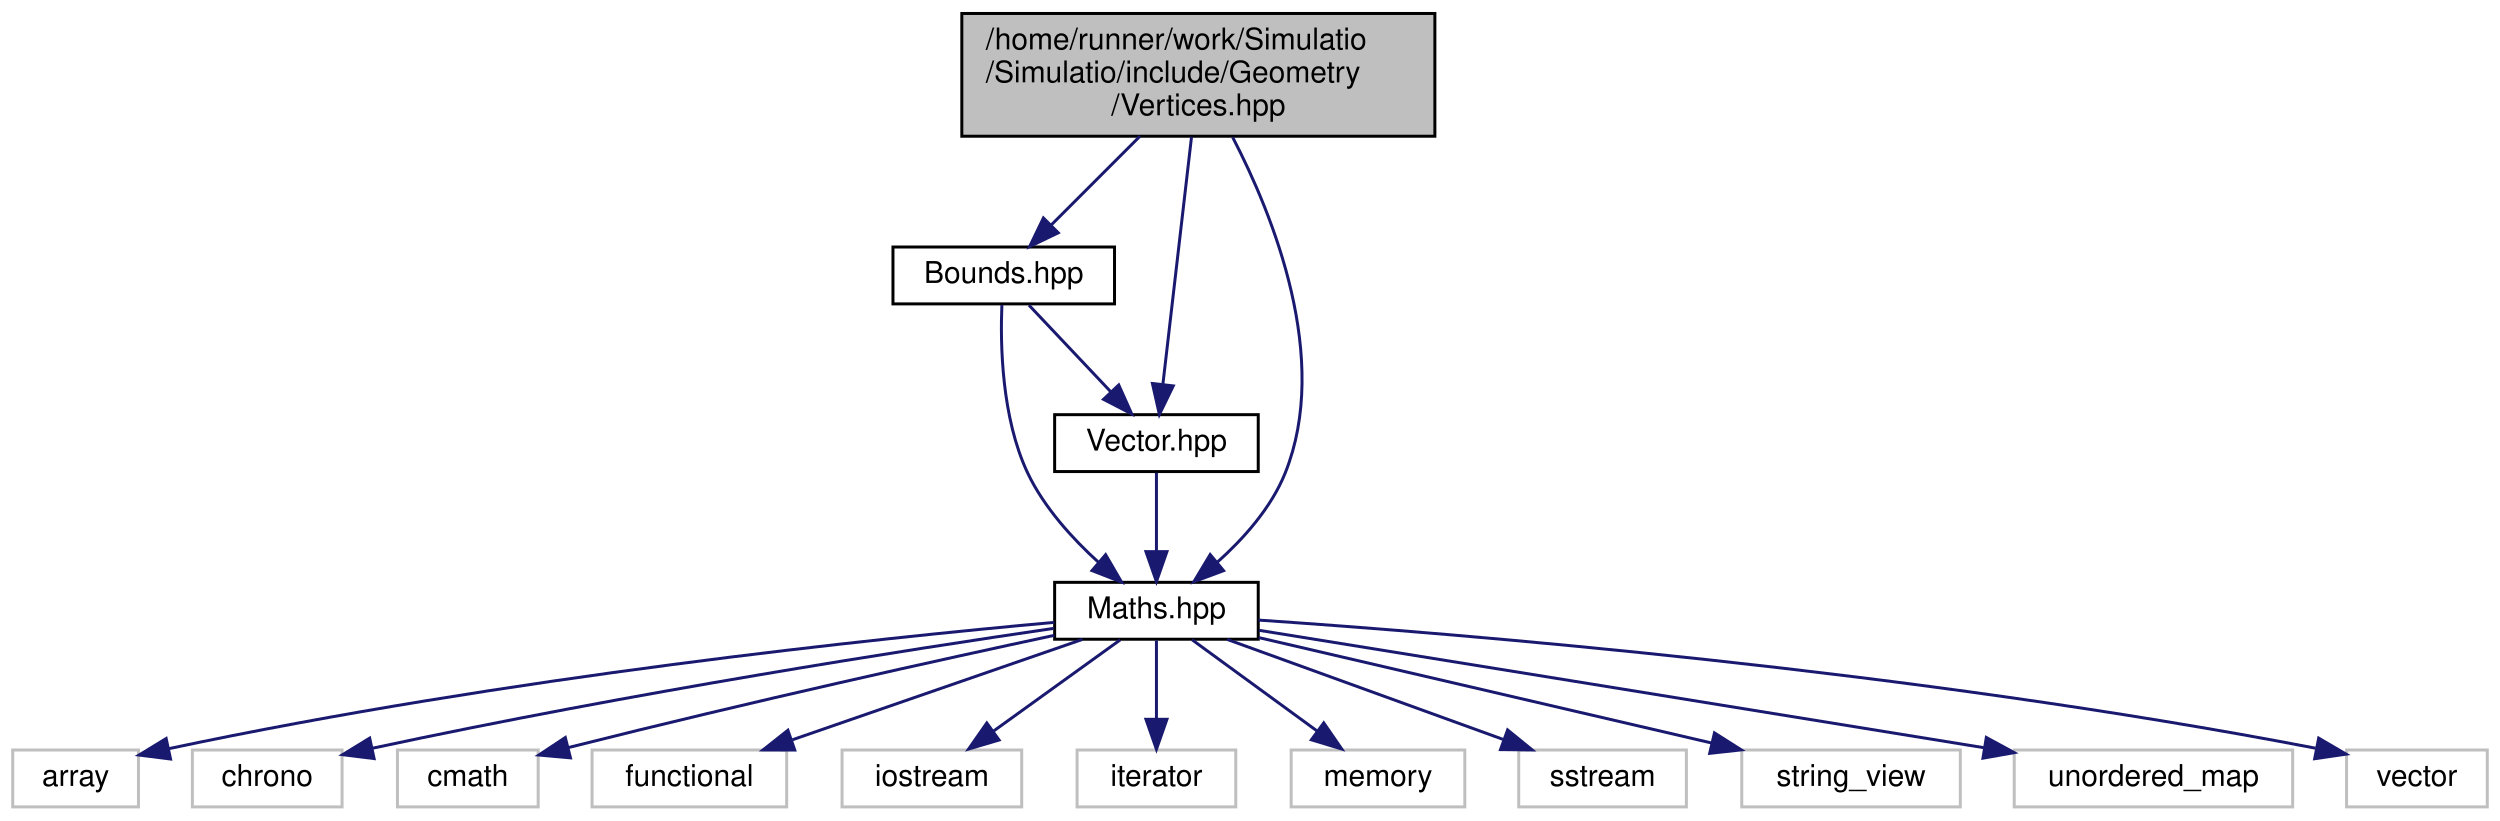
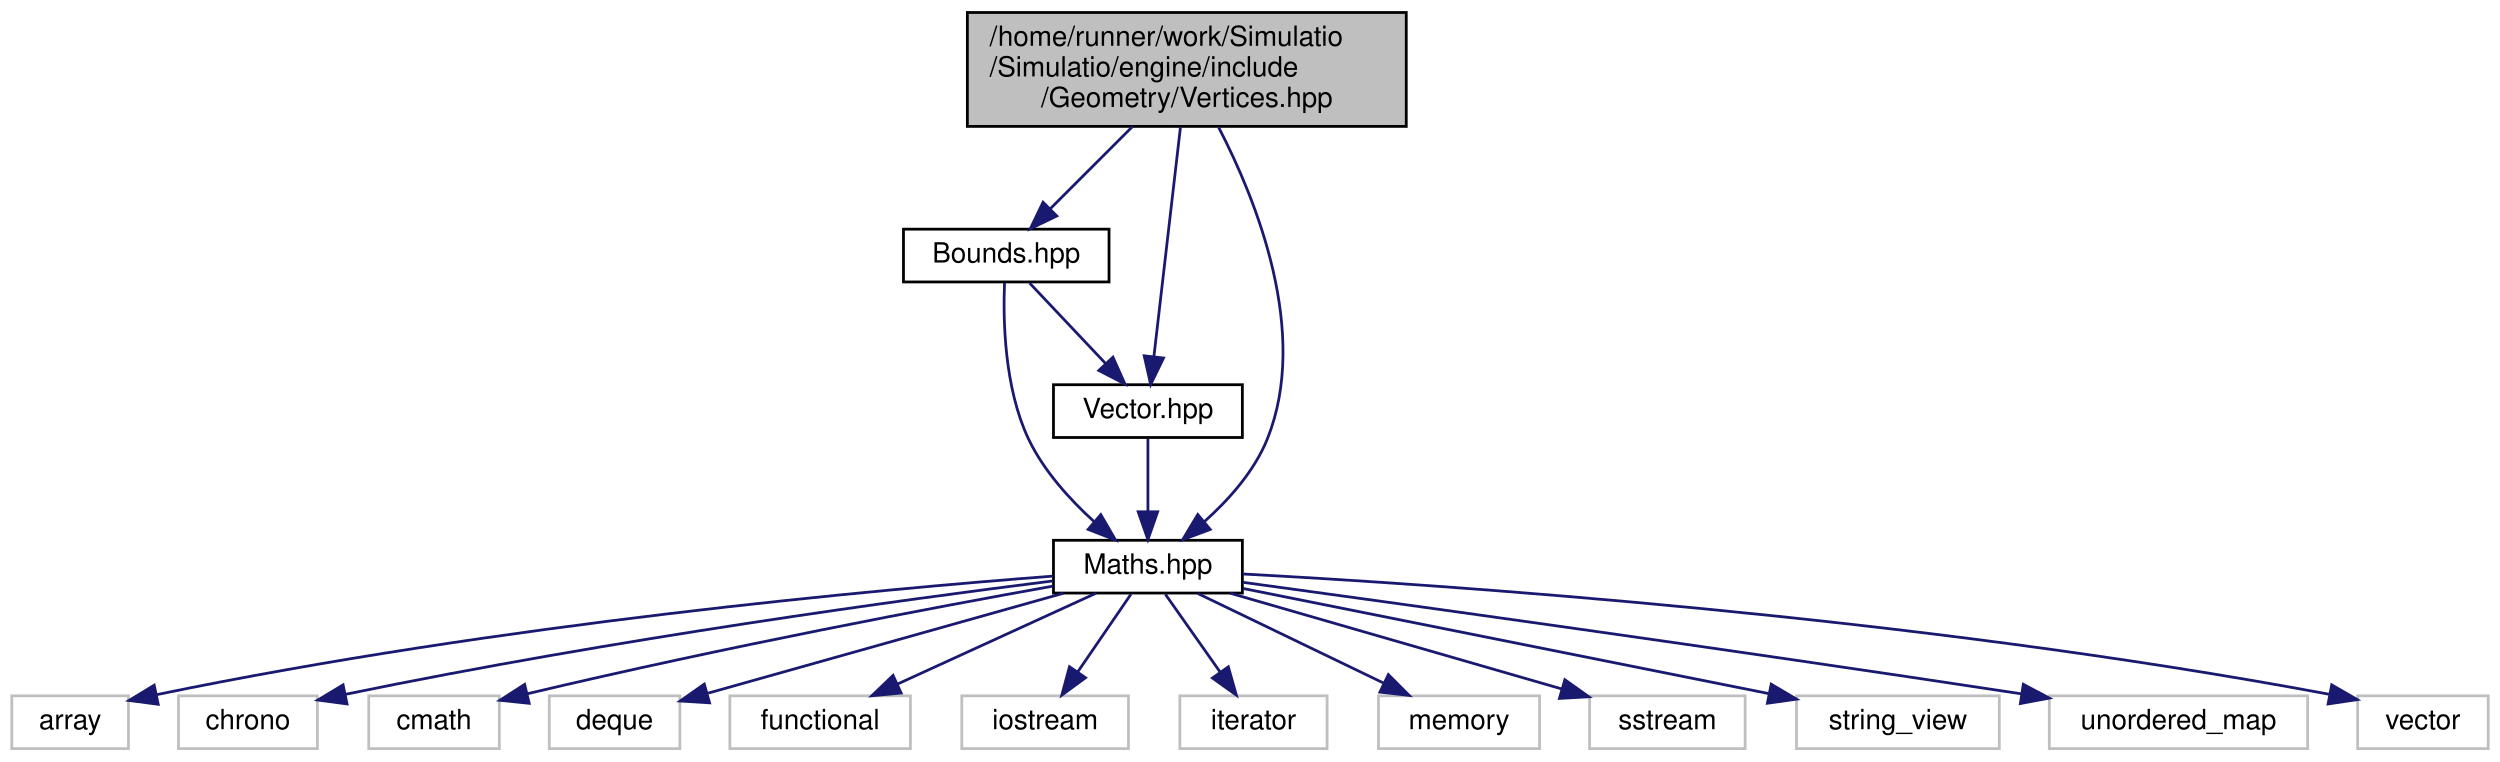
- <svg xmlns="http://www.w3.org/2000/svg" xmlns:xlink="http://www.w3.org/1999/xlink" width="835pt" height="274pt" viewBox="0.00 0.00 834.50 274.00">
+ <svg xmlns="http://www.w3.org/2000/svg" xmlns:xlink="http://www.w3.org/1999/xlink" width="900pt" height="274pt" viewBox="0.00 0.00 899.50 274.00">
  <g id="graph0" class="graph" transform="scale(1 1) rotate(0) translate(4 270)">
    <g id="node1" class="node">
      <g id="a_node1">
        <a xlink:title=" ">
-           <polygon fill="#bfbfbf" stroke="black" points="317,-224.5 317,-265.5 475,-265.5 475,-224.5 317,-224.5" />
-           <text text-anchor="start" x="325" y="-253.5" font-family="Helvetica,sans-Serif" font-size="10.00">/home/runner/work/Simulatio</text>
-           <text text-anchor="start" x="325" y="-242.5" font-family="Helvetica,sans-Serif" font-size="10.00">/Simulatio/include/Geometry</text>
-           <text text-anchor="middle" x="396" y="-231.5" font-family="Helvetica,sans-Serif" font-size="10.00">/Vertices.hpp</text>
+           <polygon fill="#bfbfbf" stroke="black" points="344,-224.5 344,-265.5 502,-265.5 502,-224.5 344,-224.5" />
+           <text text-anchor="start" x="352" y="-253.5" font-family="Helvetica,sans-Serif" font-size="10.00">/home/runner/work/Simulatio</text>
+           <text text-anchor="start" x="352" y="-242.5" font-family="Helvetica,sans-Serif" font-size="10.00">/Simulatio/engine/include</text>
+           <text text-anchor="middle" x="423" y="-231.5" font-family="Helvetica,sans-Serif" font-size="10.00">/Geometry/Vertices.hpp</text>
        </a>
      </g>
    </g>
    <g id="node2" class="node">
      <g id="a_node2">
        <a xlink:href="_bounds_8hpp.html" target="_top" xlink:title=" ">
-           <polygon fill="none" stroke="black" points="294,-168.5 294,-187.5 368,-187.5 368,-168.5 294,-168.5" />
-           <text text-anchor="middle" x="331" y="-175.5" font-family="Helvetica,sans-Serif" font-size="10.00">Bounds.hpp</text>
+           <polygon fill="none" stroke="black" points="321,-168.5 321,-187.5 395,-187.5 395,-168.5 321,-168.5" />
+           <text text-anchor="middle" x="358" y="-175.5" font-family="Helvetica,sans-Serif" font-size="10.00">Bounds.hpp</text>
        </a>
      </g>
    </g>
    <g id="edge1" class="edge">
-       <path fill="none" stroke="midnightblue" d="M376.5,-224.5C367.01,-215.01 355.76,-203.76 346.81,-194.81" />
-       <polygon fill="midnightblue" stroke="midnightblue" points="349.2,-192.25 339.65,-187.65 344.25,-197.2 349.2,-192.25" />
+       <path fill="none" stroke="midnightblue" d="M403.5,-224.5C394.01,-215.01 382.76,-203.76 373.81,-194.81" />
+       <polygon fill="midnightblue" stroke="midnightblue" points="376.2,-192.25 366.65,-187.65 371.25,-197.2 376.2,-192.25" />
    </g>
    <g id="node3" class="node">
      <g id="a_node3">
        <a xlink:href="_maths_8hpp.html" target="_top" xlink:title=" ">
-           <polygon fill="none" stroke="black" points="348,-56.5 348,-75.5 416,-75.5 416,-56.5 348,-56.5" />
-           <text text-anchor="middle" x="382" y="-63.5" font-family="Helvetica,sans-Serif" font-size="10.00">Maths.hpp</text>
-         </a>
-       </g>
-     </g>
-     <g id="edge16" class="edge">
-       <path fill="none" stroke="midnightblue" d="M407.46,-224.16C421.12,-197.8 440.28,-150.11 425,-112 420.32,-100.33 411.01,-89.97 402.24,-82.14" />
-       <polygon fill="midnightblue" stroke="midnightblue" points="404.42,-79.4 394.5,-75.7 399.95,-84.78 404.42,-79.4" />
+           <polygon fill="none" stroke="black" points="375,-56.5 375,-75.5 443,-75.5 443,-56.5 375,-56.5" />
+           <text text-anchor="middle" x="409" y="-63.5" font-family="Helvetica,sans-Serif" font-size="10.00">Maths.hpp</text>
+         </a>
+       </g>
+     </g>
+     <g id="edge17" class="edge">
+       <path fill="none" stroke="midnightblue" d="M434.46,-224.16C448.12,-197.8 467.28,-150.11 452,-112 447.32,-100.33 438.01,-89.97 429.24,-82.14" />
+       <polygon fill="midnightblue" stroke="midnightblue" points="431.42,-79.4 421.5,-75.7 426.95,-84.78 431.42,-79.4" />
+     </g>
+     <g id="node16" class="node">
+       <g id="a_node16">
+         <a xlink:href="_vector_8hpp.html" target="_top" xlink:title=" ">
+           <polygon fill="none" stroke="black" points="375,-112.5 375,-131.5 443,-131.5 443,-112.5 375,-112.5" />
+           <text text-anchor="middle" x="409" y="-119.5" font-family="Helvetica,sans-Serif" font-size="10.00">Vector.hpp</text>
+         </a>
+       </g>
+     </g>
+     <g id="edge18" class="edge">
+       <path fill="none" stroke="midnightblue" d="M420.72,-224.29C418.08,-201.48 413.77,-164.19 411.17,-141.78" />
+       <polygon fill="midnightblue" stroke="midnightblue" points="414.62,-141.11 409.99,-131.57 407.66,-141.91 414.62,-141.11" />
+     </g>
+     <g id="edge2" class="edge">
+       <path fill="none" stroke="midnightblue" d="M357.38,-168.11C356.84,-155.12 357.24,-130.49 366,-112 371.46,-100.49 381.01,-90.03 389.73,-82.11" />
+       <polygon fill="midnightblue" stroke="midnightblue" points="392.03,-84.74 397.35,-75.58 387.48,-79.42 392.03,-84.74" />
+     </g>
+     <g id="edge15" class="edge">
+       <path fill="none" stroke="midnightblue" d="M366.42,-168.08C373.85,-160.22 384.85,-148.57 393.81,-139.08" />
+       <polygon fill="midnightblue" stroke="midnightblue" points="396.41,-141.42 400.74,-131.75 391.32,-136.62 396.41,-141.42" />
+     </g>
+     <g id="node4" class="node">
+       <g id="a_node4">
+         <a xlink:title=" ">
+           <polygon fill="none" stroke="#bfbfbf" points="0,-0.5 0,-19.5 42,-19.5 42,-0.5 0,-0.5" />
+           <text text-anchor="middle" x="21" y="-7.5" font-family="Helvetica,sans-Serif" font-size="10.00">array</text>
+         </a>
+       </g>
+     </g>
+     <g id="edge3" class="edge">
+       <path fill="none" stroke="midnightblue" d="M374.88,-62.61C312.53,-57.84 175.97,-45.51 52.22,-19.94" />
+       <polygon fill="midnightblue" stroke="midnightblue" points="52.7,-16.46 42.19,-17.83 51.26,-23.32 52.7,-16.46" />
+     </g>
+     <g id="node5" class="node">
+       <g id="a_node5">
+         <a xlink:title=" ">
+           <polygon fill="none" stroke="#bfbfbf" points="60,-0.5 60,-19.5 110,-19.5 110,-0.5 60,-0.5" />
+           <text text-anchor="middle" x="85" y="-7.5" font-family="Helvetica,sans-Serif" font-size="10.00">chrono</text>
+         </a>
+       </g>
+     </g>
+     <g id="edge4" class="edge">
+       <path fill="none" stroke="midnightblue" d="M374.86,-60.88C322.24,-54.28 217.98,-40.19 120.23,-20.07" />
+       <polygon fill="midnightblue" stroke="midnightblue" points="120.68,-16.59 110.18,-17.98 119.26,-23.45 120.68,-16.59" />
+     </g>
+     <g id="node6" class="node">
+       <g id="a_node6">
+         <a xlink:title=" ">
+           <polygon fill="none" stroke="#bfbfbf" points="128.5,-0.5 128.5,-19.5 175.5,-19.5 175.5,-0.5 128.5,-0.5" />
+           <text text-anchor="middle" x="152" y="-7.5" font-family="Helvetica,sans-Serif" font-size="10.00">cmath</text>
+         </a>
+       </g>
+     </g>
+     <g id="edge5" class="edge">
+       <path fill="none" stroke="midnightblue" d="M374.9,-59.02C332.56,-51.42 257.97,-37.42 185.46,-20.22" />
+       <polygon fill="midnightblue" stroke="midnightblue" points="186.25,-16.81 175.71,-17.89 184.62,-23.62 186.25,-16.81" />
+     </g>
+     <g id="node7" class="node">
+       <g id="a_node7">
+         <a xlink:title=" ">
+           <polygon fill="none" stroke="#bfbfbf" points="193.5,-0.5 193.5,-19.5 240.5,-19.5 240.5,-0.5 193.5,-0.5" />
+           <text text-anchor="middle" x="217" y="-7.5" font-family="Helvetica,sans-Serif" font-size="10.00">deque</text>
+         </a>
+       </g>
+     </g>
+     <g id="edge6" class="edge">
+       <path fill="none" stroke="midnightblue" d="M378.58,-56.44C343.74,-46.65 286.83,-30.64 250.68,-20.47" />
+       <polygon fill="midnightblue" stroke="midnightblue" points="251.2,-16.98 240.62,-17.64 249.3,-23.72 251.2,-16.98" />
+     </g>
+     <g id="node8" class="node">
+       <g id="a_node8">
+         <a xlink:title=" ">
+           <polygon fill="none" stroke="#bfbfbf" points="258.5,-0.5 258.5,-19.5 323.5,-19.5 323.5,-0.5 258.5,-0.5" />
+           <text text-anchor="middle" x="291" y="-7.5" font-family="Helvetica,sans-Serif" font-size="10.00">functional</text>
+         </a>
+       </g>
+     </g>
+     <g id="edge7" class="edge">
+       <path fill="none" stroke="midnightblue" d="M390.3,-56.44C371.06,-47.64 340.85,-33.81 318.8,-23.72" />
+       <polygon fill="midnightblue" stroke="midnightblue" points="320.16,-20.5 309.61,-19.52 317.25,-26.86 320.16,-20.5" />
+     </g>
+     <g id="node9" class="node">
+       <g id="a_node9">
+         <a xlink:title=" ">
+           <polygon fill="none" stroke="#bfbfbf" points="342,-0.5 342,-19.5 402,-19.5 402,-0.5 342,-0.5" />
+           <text text-anchor="middle" x="372" y="-7.5" font-family="Helvetica,sans-Serif" font-size="10.00">iostream</text>
+         </a>
+       </g>
+     </g>
+     <g id="edge8" class="edge">
+       <path fill="none" stroke="midnightblue" d="M402.89,-56.08C397.72,-48.53 390.15,-37.49 383.81,-28.23" />
+       <polygon fill="midnightblue" stroke="midnightblue" points="386.54,-26.02 378,-19.75 380.76,-29.98 386.54,-26.02" />
+     </g>
+     <g id="node10" class="node">
+       <g id="a_node10">
+         <a xlink:title=" ">
+           <polygon fill="none" stroke="#bfbfbf" points="420.5,-0.5 420.5,-19.5 473.5,-19.5 473.5,-0.5 420.5,-0.5" />
+           <text text-anchor="middle" x="447" y="-7.5" font-family="Helvetica,sans-Serif" font-size="10.00">iterator</text>
+         </a>
+       </g>
+     </g>
+     <g id="edge9" class="edge">
+       <path fill="none" stroke="midnightblue" d="M415.27,-56.08C420.64,-48.46 428.52,-37.26 435.08,-27.94" />
+       <polygon fill="midnightblue" stroke="midnightblue" points="437.95,-29.94 440.84,-19.75 432.22,-25.91 437.95,-29.94" />
+     </g>
+     <g id="node11" class="node">
+       <g id="a_node11">
+         <a xlink:title=" ">
+           <polygon fill="none" stroke="#bfbfbf" points="492,-0.5 492,-19.5 550,-19.5 550,-0.5 492,-0.5" />
+           <text text-anchor="middle" x="521" y="-7.5" font-family="Helvetica,sans-Serif" font-size="10.00">memory</text>
+         </a>
+       </g>
+     </g>
+     <g id="edge10" class="edge">
+       <path fill="none" stroke="midnightblue" d="M426.99,-56.32C445.04,-47.62 473.05,-34.12 493.8,-24.11" />
+       <polygon fill="midnightblue" stroke="midnightblue" points="495.56,-27.15 503.05,-19.65 492.52,-20.84 495.56,-27.15" />
+     </g>
+     <g id="node12" class="node">
+       <g id="a_node12">
+         <a xlink:title=" ">
+           <polygon fill="none" stroke="#bfbfbf" points="568,-0.5 568,-19.5 624,-19.5 624,-0.5 568,-0.5" />
+           <text text-anchor="middle" x="596" y="-7.5" font-family="Helvetica,sans-Serif" font-size="10.00">sstream</text>
+         </a>
+       </g>
+     </g>
+     <g id="edge11" class="edge">
+       <path fill="none" stroke="midnightblue" d="M438.63,-56.44C470.88,-47.13 522.53,-32.22 557.8,-22.03" />
+       <polygon fill="midnightblue" stroke="midnightblue" points="559.1,-25.3 567.73,-19.16 557.15,-18.57 559.1,-25.3" />
+     </g>
+     <g id="node13" class="node">
+       <g id="a_node13">
+         <a xlink:title=" ">
+           <polygon fill="none" stroke="#bfbfbf" points="642.5,-0.5 642.5,-19.5 715.5,-19.5 715.5,-0.5 642.5,-0.5" />
+           <text text-anchor="middle" x="679" y="-7.5" font-family="Helvetica,sans-Serif" font-size="10.00">string_view</text>
+         </a>
+       </g>
+     </g>
+     <g id="edge12" class="edge">
+       <path fill="none" stroke="midnightblue" d="M443.2,-58.16C491.19,-48.56 578.67,-31.07 632.52,-20.3" />
+       <polygon fill="midnightblue" stroke="midnightblue" points="633.38,-23.69 642.5,-18.3 632.01,-16.83 633.38,-23.69" />
+     </g>
+     <g id="node14" class="node">
+       <g id="a_node14">
+         <a xlink:title=" ">
+           <polygon fill="none" stroke="#bfbfbf" points="733.5,-0.5 733.5,-19.5 826.5,-19.5 826.5,-0.5 733.5,-0.5" />
+           <text text-anchor="middle" x="780" y="-7.5" font-family="Helvetica,sans-Serif" font-size="10.00">unordered_map</text>
+         </a>
+       </g>
+     </g>
+     <g id="edge13" class="edge">
+       <path fill="none" stroke="midnightblue" d="M443.17,-60.37C499.41,-52.7 615.27,-36.68 723.4,-20.22" />
+       <polygon fill="midnightblue" stroke="midnightblue" points="724.14,-23.65 733.5,-18.68 723.09,-16.73 724.14,-23.65" />
    </g>
    <g id="node15" class="node">
      <g id="a_node15">
-         <a xlink:href="_vector_8hpp.html" target="_top" xlink:title=" ">
-           <polygon fill="none" stroke="black" points="348,-112.5 348,-131.5 416,-131.5 416,-112.5 348,-112.5" />
-           <text text-anchor="middle" x="382" y="-119.5" font-family="Helvetica,sans-Serif" font-size="10.00">Vector.hpp</text>
-         </a>
-       </g>
-     </g>
-     <g id="edge17" class="edge">
-       <path fill="none" stroke="midnightblue" d="M393.72,-224.29C391.08,-201.48 386.77,-164.19 384.17,-141.78" />
-       <polygon fill="midnightblue" stroke="midnightblue" points="387.62,-141.11 382.99,-131.57 380.66,-141.91 387.62,-141.11" />
-     </g>
-     <g id="edge2" class="edge">
-       <path fill="none" stroke="midnightblue" d="M330.38,-168.11C329.84,-155.12 330.24,-130.49 339,-112 344.46,-100.49 354.01,-90.03 362.73,-82.11" />
-       <polygon fill="midnightblue" stroke="midnightblue" points="365.03,-84.74 370.35,-75.58 360.48,-79.42 365.03,-84.74" />
+         <a xlink:title=" ">
+           <polygon fill="none" stroke="#bfbfbf" points="844.5,-0.5 844.5,-19.5 891.5,-19.5 891.5,-0.5 844.5,-0.5" />
+           <text text-anchor="middle" x="868" y="-7.5" font-family="Helvetica,sans-Serif" font-size="10.00">vector</text>
+         </a>
+       </g>
    </g>
    <g id="edge14" class="edge">
-       <path fill="none" stroke="midnightblue" d="M339.42,-168.08C346.85,-160.22 357.85,-148.57 366.81,-139.08" />
-       <polygon fill="midnightblue" stroke="midnightblue" points="369.41,-141.42 373.74,-131.75 364.32,-136.62 369.41,-141.42" />
-     </g>
-     <g id="node4" class="node">
-       <g id="a_node4">
-         <a xlink:title=" ">
-           <polygon fill="none" stroke="#bfbfbf" points="0,-0.5 0,-19.5 42,-19.5 42,-0.5 0,-0.5" />
-           <text text-anchor="middle" x="21" y="-7.5" font-family="Helvetica,sans-Serif" font-size="10.00">array</text>
-         </a>
-       </g>
-     </g>
-     <g id="edge3" class="edge">
-       <path fill="none" stroke="midnightblue" d="M347.86,-62.13C289.2,-56.83 165.4,-43.96 52.08,-19.94" />
-       <polygon fill="midnightblue" stroke="midnightblue" points="52.71,-16.49 42.2,-17.81 51.24,-23.33 52.71,-16.49" />
-     </g>
-     <g id="node5" class="node">
-       <g id="a_node5">
-         <a xlink:title=" ">
-           <polygon fill="none" stroke="#bfbfbf" points="60,-0.5 60,-19.5 110,-19.5 110,-0.5 60,-0.5" />
-           <text text-anchor="middle" x="85" y="-7.5" font-family="Helvetica,sans-Serif" font-size="10.00">chrono</text>
-         </a>
-       </g>
-     </g>
-     <g id="edge4" class="edge">
-       <path fill="none" stroke="midnightblue" d="M347.77,-60.14C299.22,-53.03 207.42,-38.79 120,-20.06" />
-       <polygon fill="midnightblue" stroke="midnightblue" points="120.7,-16.63 110.19,-17.94 119.22,-23.47 120.7,-16.63" />
-     </g>
-     <g id="node6" class="node">
-       <g id="a_node6">
-         <a xlink:title=" ">
-           <polygon fill="none" stroke="#bfbfbf" points="128.5,-0.5 128.5,-19.5 175.5,-19.5 175.5,-0.5 128.5,-0.5" />
-           <text text-anchor="middle" x="152" y="-7.5" font-family="Helvetica,sans-Serif" font-size="10.00">cmath</text>
-         </a>
-       </g>
-     </g>
-     <g id="edge5" class="edge">
-       <path fill="none" stroke="midnightblue" d="M347.89,-57.8C310.34,-49.75 247.97,-36.03 185.72,-20.35" />
-       <polygon fill="midnightblue" stroke="midnightblue" points="186.28,-16.88 175.73,-17.82 184.56,-23.67 186.28,-16.88" />
-     </g>
-     <g id="node7" class="node">
-       <g id="a_node7">
-         <a xlink:title=" ">
-           <polygon fill="none" stroke="#bfbfbf" points="193.5,-0.5 193.5,-19.5 258.5,-19.5 258.5,-0.5 193.5,-0.5" />
-           <text text-anchor="middle" x="226" y="-7.5" font-family="Helvetica,sans-Serif" font-size="10.00">functional</text>
-         </a>
-       </g>
-     </g>
-     <g id="edge6" class="edge">
-       <path fill="none" stroke="midnightblue" d="M357.28,-56.44C331.15,-47.4 289.74,-33.06 260.42,-22.92" />
-       <polygon fill="midnightblue" stroke="midnightblue" points="261.2,-19.48 250.6,-19.52 258.91,-26.1 261.2,-19.48" />
-     </g>
-     <g id="node8" class="node">
-       <g id="a_node8">
-         <a xlink:title=" ">
-           <polygon fill="none" stroke="#bfbfbf" points="277,-0.5 277,-19.5 337,-19.5 337,-0.5 277,-0.5" />
-           <text text-anchor="middle" x="307" y="-7.5" font-family="Helvetica,sans-Serif" font-size="10.00">iostream</text>
-         </a>
-       </g>
-     </g>
-     <g id="edge7" class="edge">
-       <path fill="none" stroke="midnightblue" d="M369.95,-56.32C358.54,-48.11 341.17,-35.6 327.57,-25.81" />
-       <polygon fill="midnightblue" stroke="midnightblue" points="329.43,-22.84 319.27,-19.83 325.34,-28.52 329.43,-22.84" />
-     </g>
-     <g id="node9" class="node">
-       <g id="a_node9">
-         <a xlink:title=" ">
-           <polygon fill="none" stroke="#bfbfbf" points="355.5,-0.5 355.5,-19.5 408.5,-19.5 408.5,-0.5 355.5,-0.5" />
-           <text text-anchor="middle" x="382" y="-7.5" font-family="Helvetica,sans-Serif" font-size="10.00">iterator</text>
-         </a>
-       </g>
-     </g>
-     <g id="edge8" class="edge">
-       <path fill="none" stroke="midnightblue" d="M382,-56.08C382,-49.01 382,-38.86 382,-29.99" />
-       <polygon fill="midnightblue" stroke="midnightblue" points="385.5,-29.75 382,-19.75 378.5,-29.75 385.5,-29.75" />
-     </g>
-     <g id="node10" class="node">
-       <g id="a_node10">
-         <a xlink:title=" ">
-           <polygon fill="none" stroke="#bfbfbf" points="427,-0.5 427,-19.5 485,-19.5 485,-0.5 427,-0.5" />
-           <text text-anchor="middle" x="456" y="-7.5" font-family="Helvetica,sans-Serif" font-size="10.00">memory</text>
-         </a>
-       </g>
-     </g>
-     <g id="edge9" class="edge">
-       <path fill="none" stroke="midnightblue" d="M393.89,-56.32C405.15,-48.11 422.29,-35.6 435.71,-25.81" />
-       <polygon fill="midnightblue" stroke="midnightblue" points="437.88,-28.56 443.89,-19.83 433.75,-22.9 437.88,-28.56" />
-     </g>
-     <g id="node11" class="node">
-       <g id="a_node11">
-         <a xlink:title=" ">
-           <polygon fill="none" stroke="#bfbfbf" points="503,-0.5 503,-19.5 559,-19.5 559,-0.5 503,-0.5" />
-           <text text-anchor="middle" x="531" y="-7.5" font-family="Helvetica,sans-Serif" font-size="10.00">sstream</text>
-         </a>
-       </g>
-     </g>
-     <g id="edge10" class="edge">
-       <path fill="none" stroke="midnightblue" d="M405.61,-56.44C430.46,-47.44 469.77,-33.19 497.75,-23.05" />
-       <polygon fill="midnightblue" stroke="midnightblue" points="499.29,-26.21 507.5,-19.52 496.91,-19.63 499.29,-26.21" />
-     </g>
-     <g id="node12" class="node">
-       <g id="a_node12">
-         <a xlink:title=" ">
-           <polygon fill="none" stroke="#bfbfbf" points="577.5,-0.5 577.5,-19.5 650.5,-19.5 650.5,-0.5 577.5,-0.5" />
-           <text text-anchor="middle" x="614" y="-7.5" font-family="Helvetica,sans-Serif" font-size="10.00">string_view</text>
-         </a>
-       </g>
-     </g>
-     <g id="edge11" class="edge">
-       <path fill="none" stroke="midnightblue" d="M416.23,-57.03C456.31,-47.7 522.88,-32.21 567.58,-21.8" />
-       <polygon fill="midnightblue" stroke="midnightblue" points="568.38,-25.21 577.33,-19.54 566.79,-18.39 568.38,-25.21" />
-     </g>
-     <g id="node13" class="node">
-       <g id="a_node13">
-         <a xlink:title=" ">
-           <polygon fill="none" stroke="#bfbfbf" points="668.5,-0.5 668.5,-19.5 761.5,-19.5 761.5,-0.5 668.5,-0.5" />
-           <text text-anchor="middle" x="715" y="-7.5" font-family="Helvetica,sans-Serif" font-size="10.00">unordered_map</text>
-         </a>
-       </g>
-     </g>
-     <g id="edge12" class="edge">
-       <path fill="none" stroke="midnightblue" d="M416.24,-59.48C466.92,-51.3 565.16,-35.43 658.59,-20.23" />
-       <polygon fill="midnightblue" stroke="midnightblue" points="659.18,-23.68 668.49,-18.62 658.06,-16.77 659.18,-23.68" />
-     </g>
-     <g id="node14" class="node">
-       <g id="a_node14">
-         <a xlink:title=" ">
-           <polygon fill="none" stroke="#bfbfbf" points="779.5,-0.5 779.5,-19.5 826.5,-19.5 826.5,-0.5 779.5,-0.5" />
-           <text text-anchor="middle" x="803" y="-7.5" font-family="Helvetica,sans-Serif" font-size="10.00">vector</text>
-         </a>
-       </g>
-     </g>
-     <g id="edge13" class="edge">
-       <path fill="none" stroke="midnightblue" d="M416.1,-62.89C482.46,-58.38 633.65,-46.19 769.19,-20.09" />
-       <polygon fill="midnightblue" stroke="midnightblue" points="770.19,-23.46 779.34,-18.11 768.85,-16.59 770.19,-23.46" />
-     </g>
-     <g id="edge15" class="edge">
-       <path fill="none" stroke="midnightblue" d="M382,-112.08C382,-105.01 382,-94.86 382,-85.99" />
-       <polygon fill="midnightblue" stroke="midnightblue" points="385.5,-85.75 382,-75.75 378.5,-85.75 385.5,-85.75" />
+       <path fill="none" stroke="midnightblue" d="M443.05,-63.37C514.21,-59.55 683.92,-48.24 834.45,-20.02" />
+       <polygon fill="midnightblue" stroke="midnightblue" points="835.17,-23.45 844.34,-18.14 833.86,-16.57 835.17,-23.45" />
+     </g>
+     <g id="edge16" class="edge">
+       <path fill="none" stroke="midnightblue" d="M409,-112.08C409,-105.01 409,-94.86 409,-85.99" />
+       <polygon fill="midnightblue" stroke="midnightblue" points="412.5,-85.75 409,-75.75 405.5,-85.75 412.5,-85.75" />
    </g>
  </g>
</svg>
